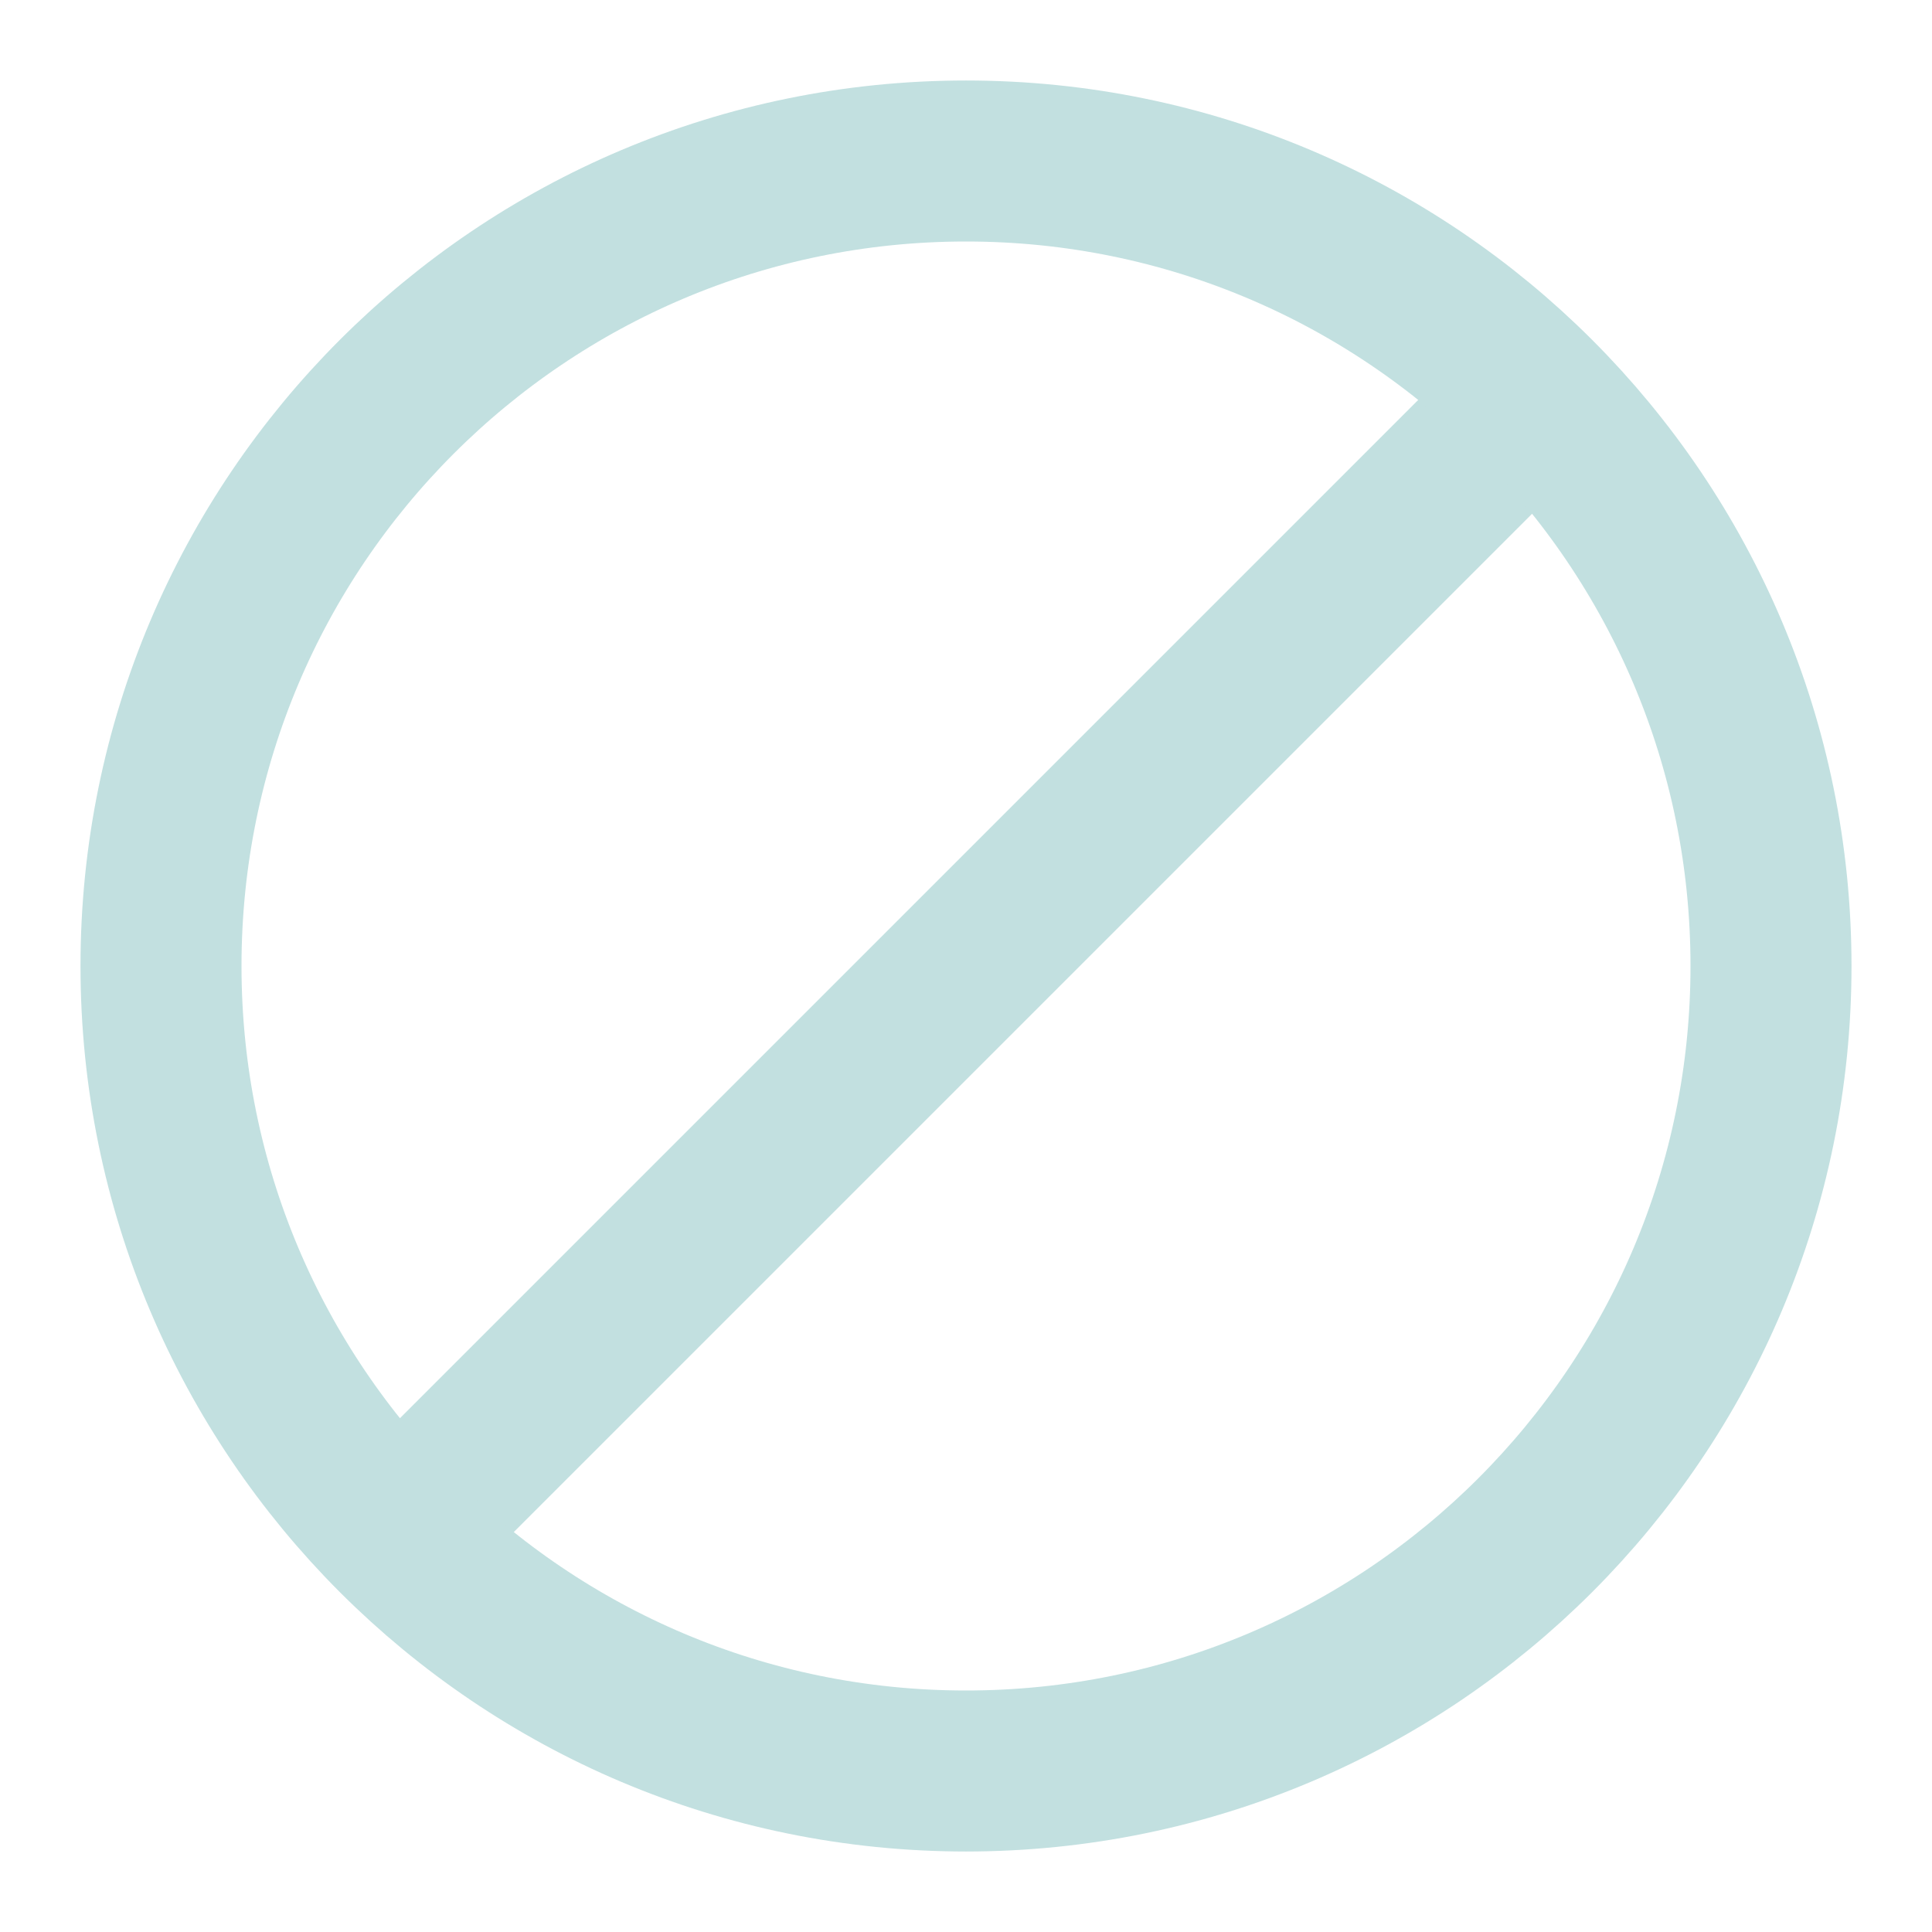
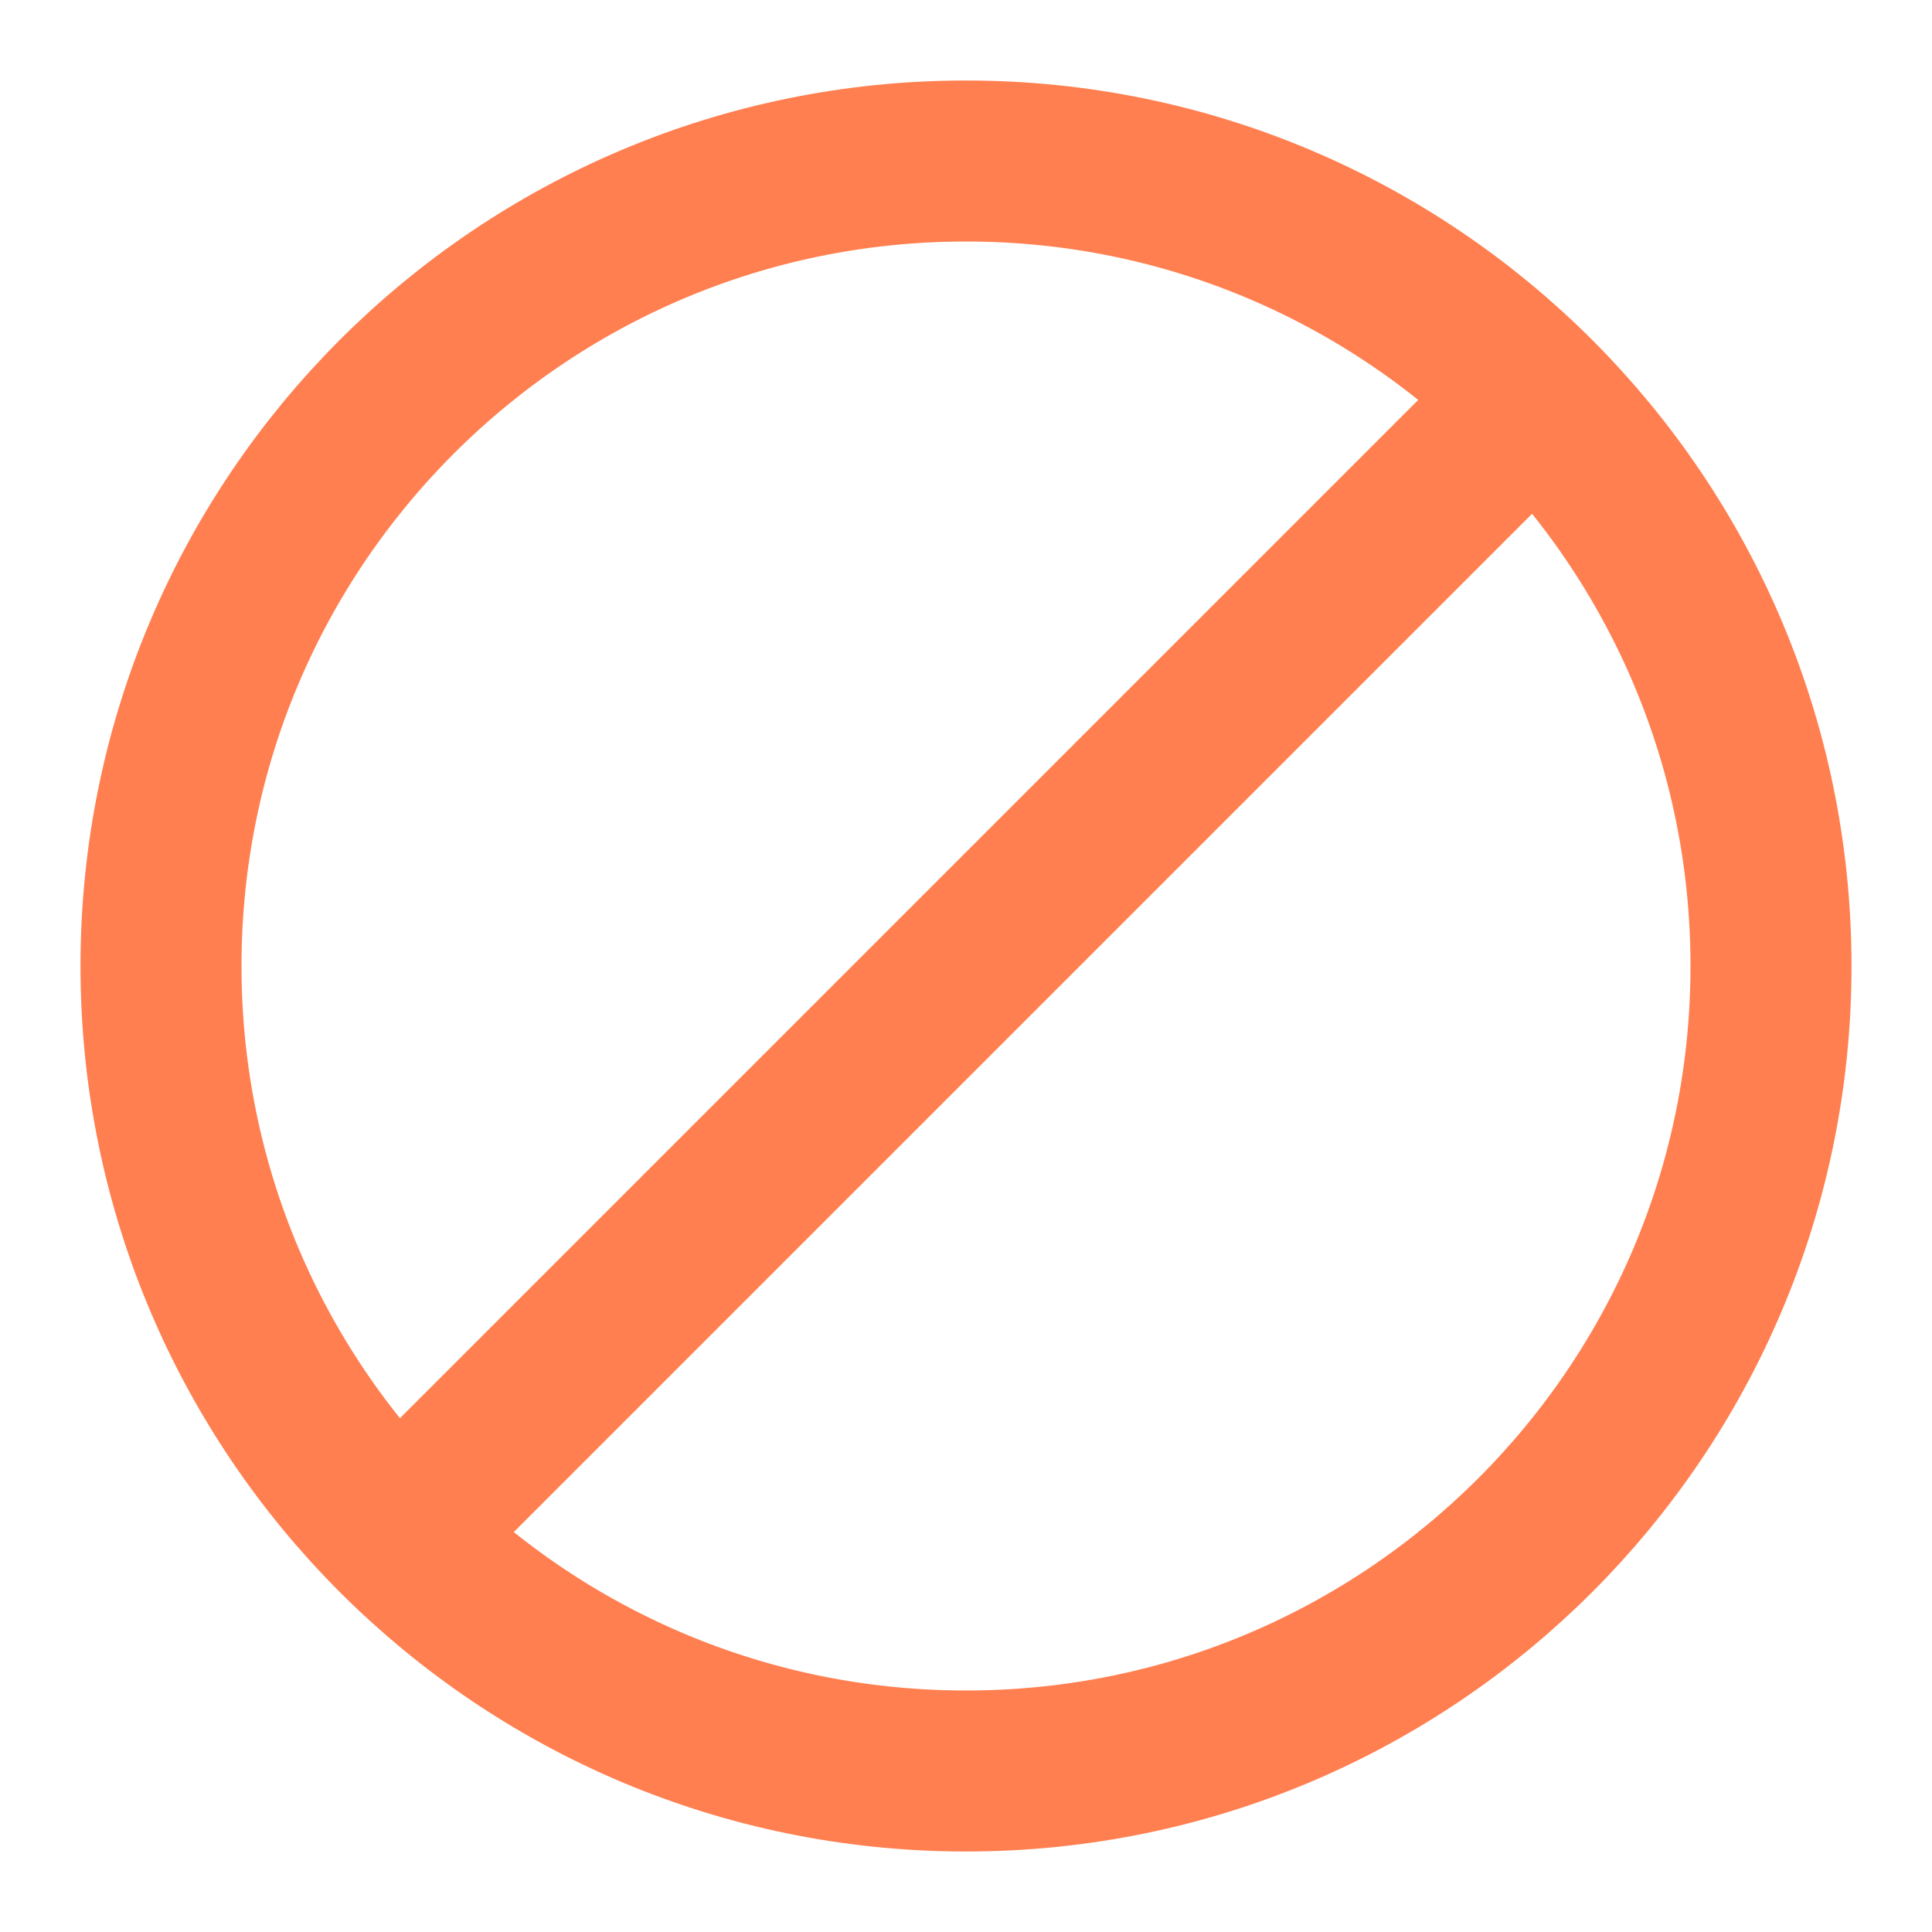
<svg xmlns="http://www.w3.org/2000/svg" width="20px" height="20px" viewBox="0 0 24 24">
-   <g stroke="hsl(180, 33%, 82%)" fill="none" stroke-width="2">
+   <g stroke="coral" fill="none" stroke-width="2">
    <path stroke-linecap="round" d="m18.5 5.5l-13 13" />
    <circle cx="12" cy="12" r="10" />
  </g>
</svg>
